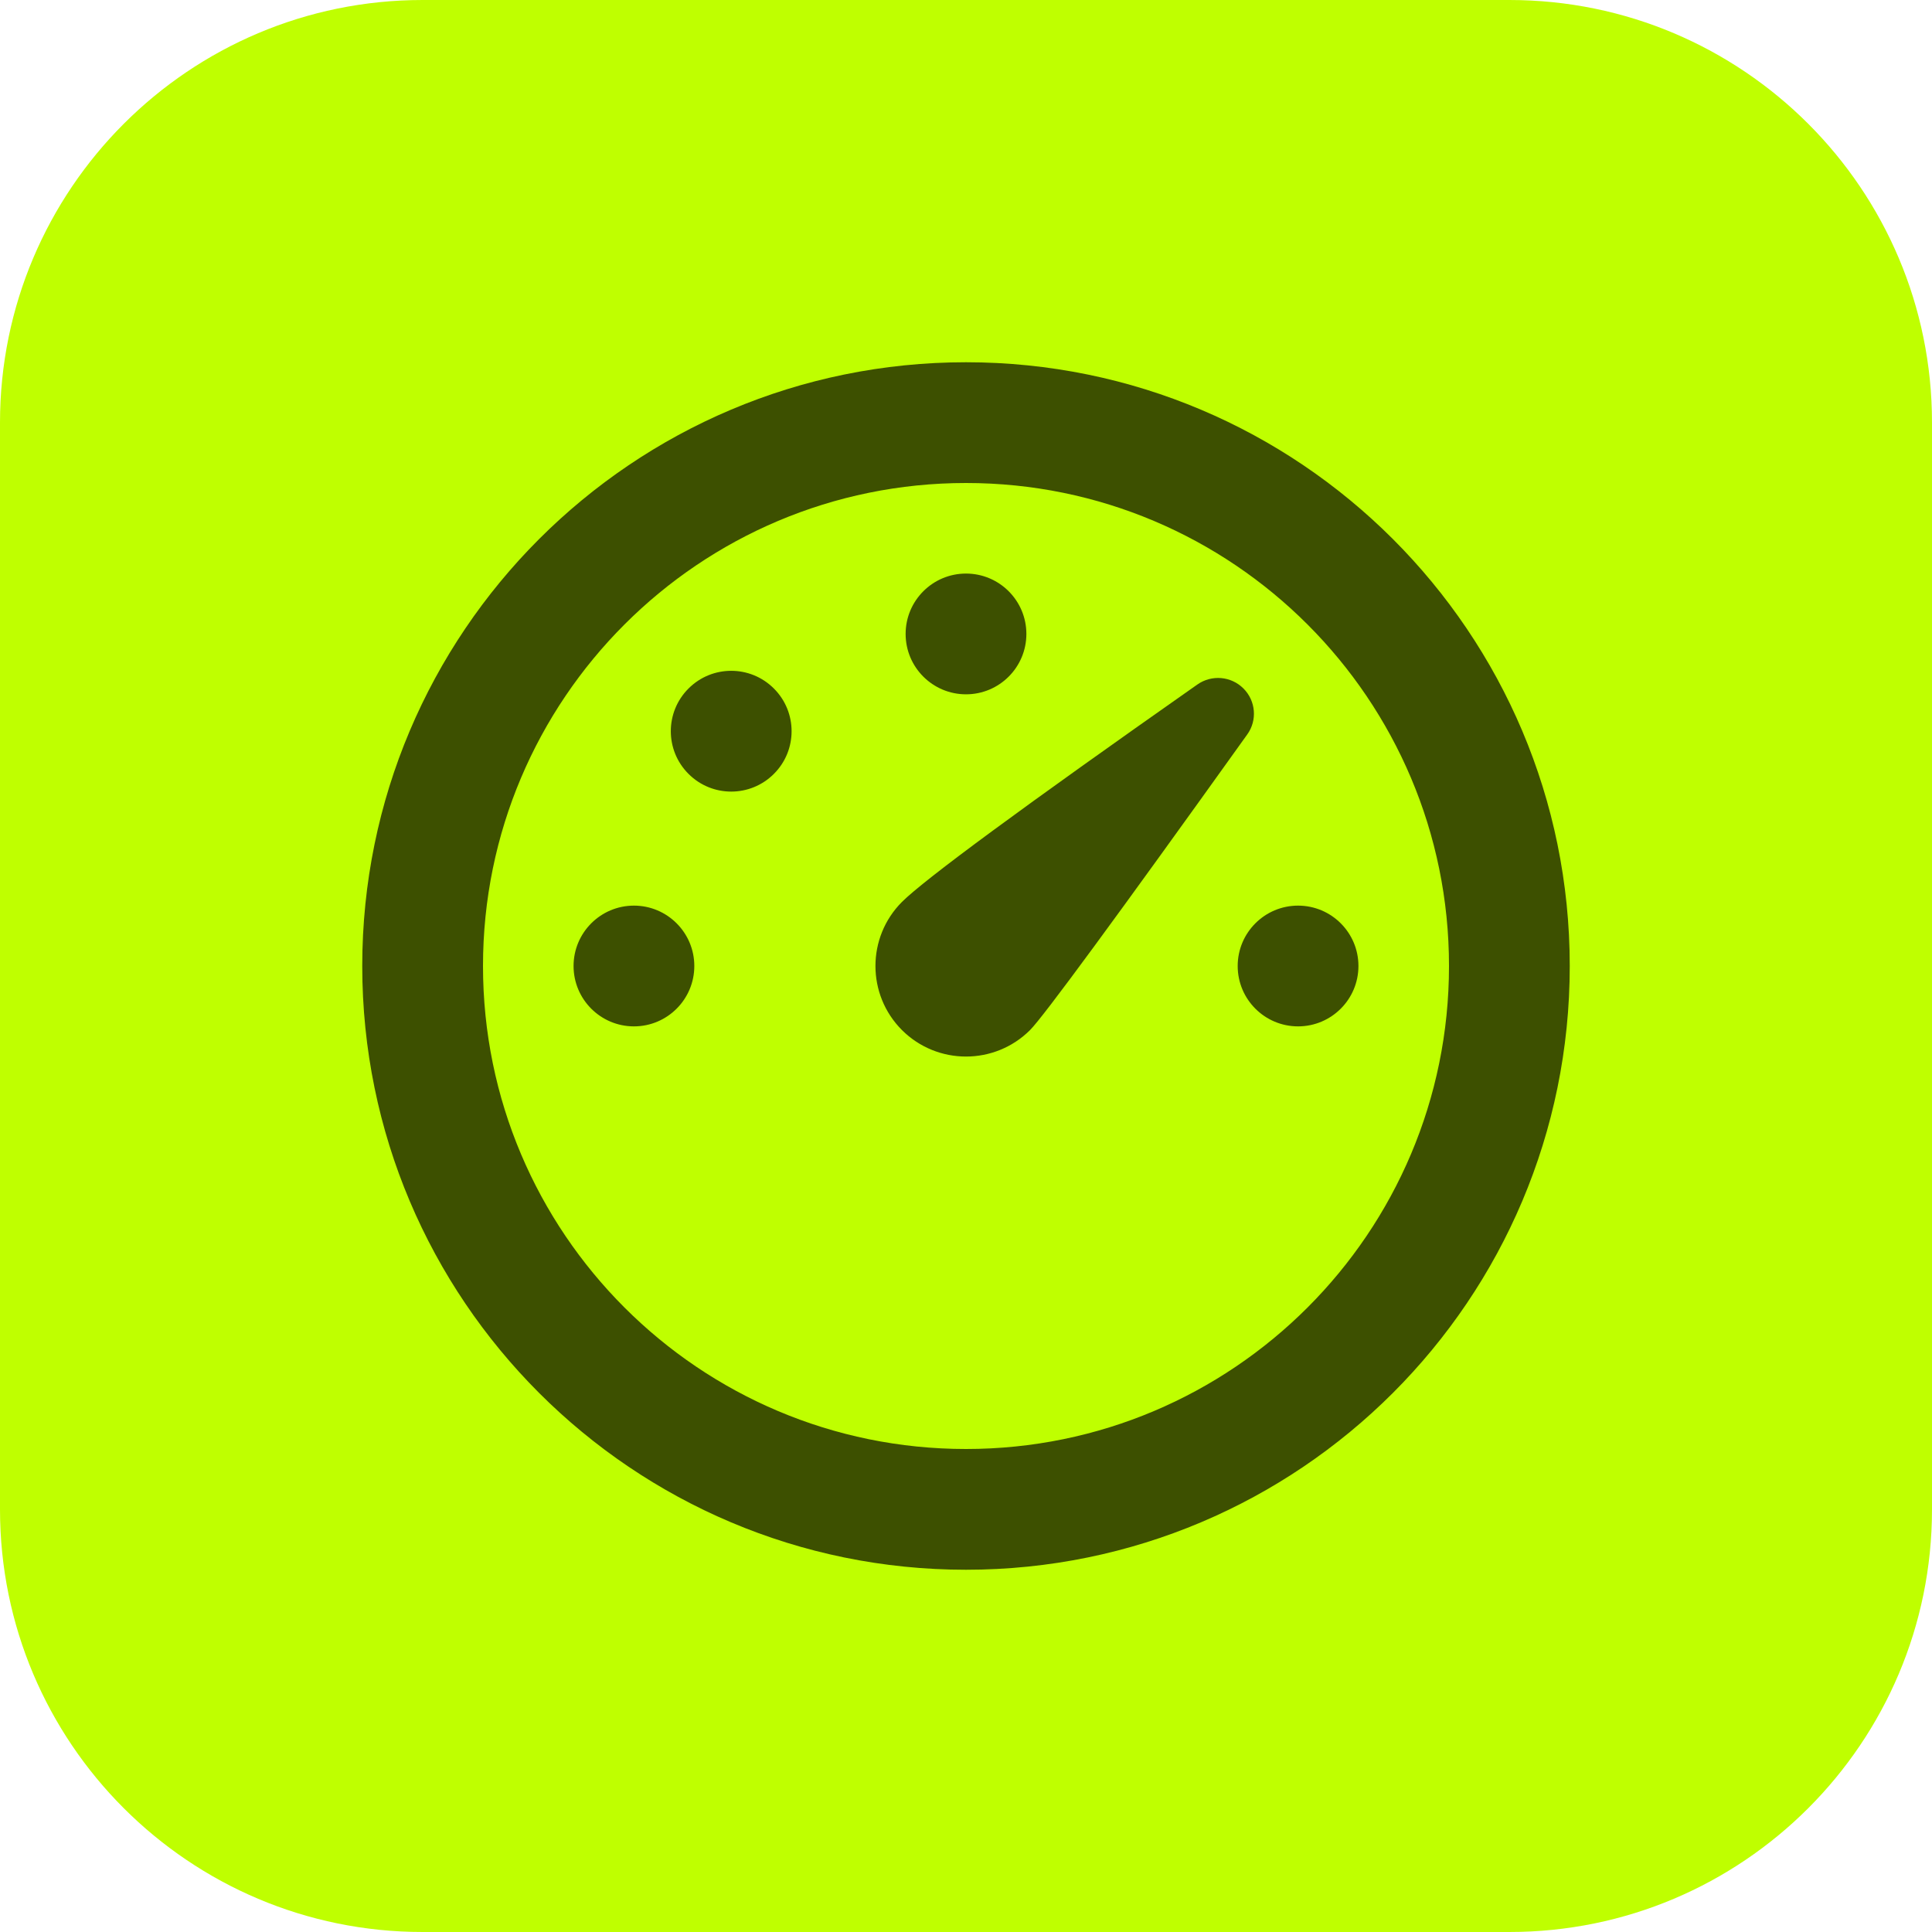
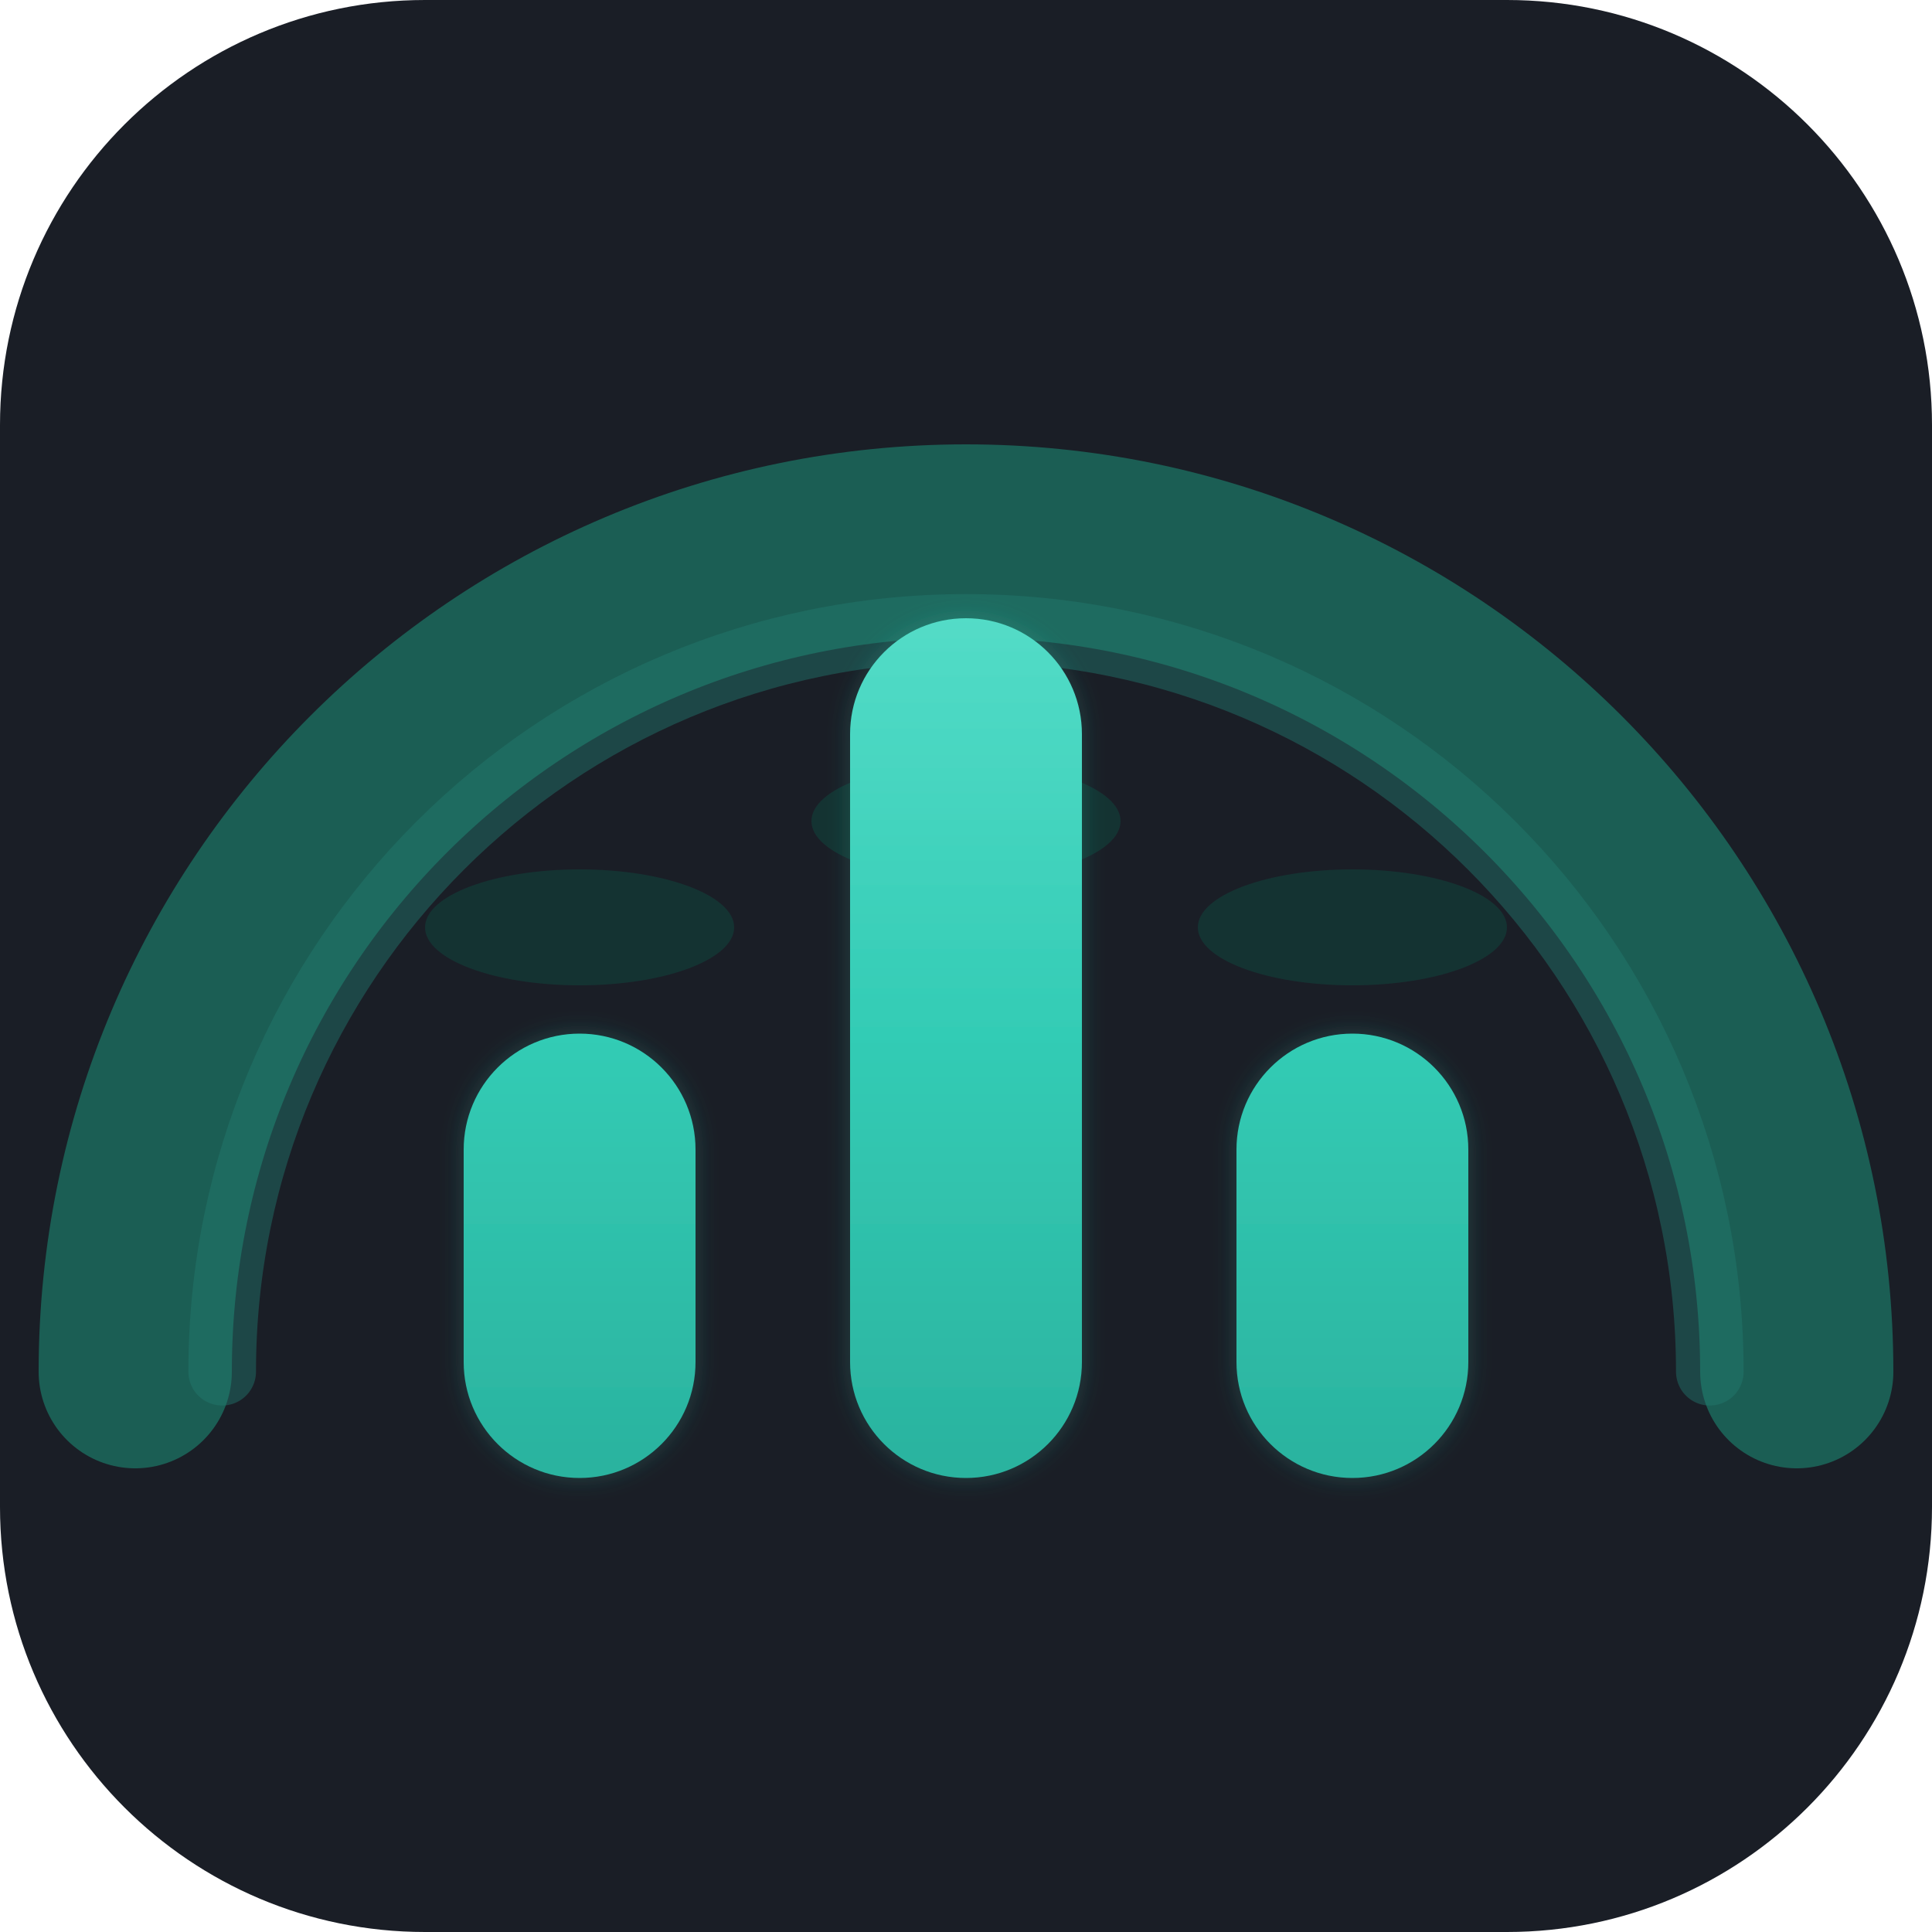
- <svg xmlns="http://www.w3.org/2000/svg" width="32" height="32" viewBox="0 0 32 32">
-   <rect width="32" height="32" rx="7" fill="#BFFF00" />
-   <g transform="translate(4 4)" fill="#3D5000">
-     <path d="M12 2C17.523 2 22 6.477 22 12C22 17.523 17.523 22 12 22C6.477 22 2 17.523 2 12C2 6.477 6.477 2 12 2ZM12 4C7.582 4 4 7.582 4 12C4 16.418 7.582 20 12 20C16.418 20 20 16.418 20 12C20 7.582 16.418 4 12 4ZM15.833 7.337C16.07 7.171 16.392 7.199 16.596 7.404C16.8 7.608 16.827 7.93 16.659 8.164C14.479 11.21 13.28 12.842 13.061 13.061C12.475 13.646 11.525 13.646 10.939 13.061C10.354 12.475 10.354 11.525 10.939 10.939C11.313 10.566 12.944 9.365 15.833 7.337ZM17.5 11C18.052 11 18.5 11.448 18.5 12C18.5 12.552 18.052 13 17.5 13C16.948 13 16.5 12.552 16.5 12C16.5 11.448 16.948 11 17.5 11ZM6.5 11C7.052 11 7.5 11.448 7.5 12C7.5 12.552 7.052 13 6.5 13C5.948 13 5.5 12.552 5.5 12C5.5 11.448 5.948 11 6.5 11ZM8.818 7.404C9.209 7.794 9.209 8.428 8.818 8.818C8.428 9.209 7.794 9.209 7.404 8.818C7.013 8.428 7.013 7.794 7.404 7.404C7.794 7.013 8.428 7.013 8.818 7.404ZM12 5.5C12.552 5.5 13 5.948 13 6.5C13 7.052 12.552 7.5 12 7.5C11.448 7.5 11 7.052 11 6.5C11 5.948 11.448 5.5 12 5.5Z" />
+ <svg xmlns="http://www.w3.org/2000/svg" width="100" height="100" viewBox="0 0 100 100" fill="none" role="img" aria-label="CrossUsage">
+   <defs>
+     <linearGradient id="bar-glow" x1="50" y1="26" x2="50" y2="76" gradientUnits="userSpaceOnUse">
+       <stop stop-color="#5ce0cc" />
+       <stop offset="0.55" stop-color="#33ccb5" />
+       <stop offset="1" stop-color="#2bb39f" />
+     </linearGradient>
+     <filter id="bar-depth" x="-30%" y="-20%" width="160%" height="140%" color-interpolation-filters="sRGB">
+       <feDropShadow dx="0" dy="1.2" stdDeviation="1.1" flood-color="#000000" flood-opacity="0.38" />
+       <feDropShadow dx="0" dy="0" stdDeviation="0.6" flood-color="#33ccb5" flood-opacity="0.22" />
+     </filter>
+   </defs>
+   <rect width="100" height="100" rx="22" fill="#1a1e26" />
+   <path d="M 7 71 A 43 43 0 0 1 93 71" stroke="#1b5e54" stroke-width="10" stroke-linecap="round" fill="none" />
+   <path d="M 11.5 71 A 38.5 38.5 0 0 1 88.5 71" stroke="#22796f" stroke-width="3.5" stroke-linecap="round" fill="none" opacity="0.45" />
+   <ellipse cx="30" cy="48" rx="8" ry="3" fill="#0f443d" opacity="0.55" />
+   <ellipse cx="50" cy="42.5" rx="8" ry="3" fill="#0f443d" opacity="0.55" />
+   <ellipse cx="70" cy="48" rx="8" ry="3" fill="#0f443d" opacity="0.55" />
+   <g filter="url(#bar-depth)">
+     <rect x="24" y="53.5" width="12" height="23" rx="6" fill="url(#bar-glow)" />
+     <rect x="44" y="32" width="12" height="44.5" rx="6" fill="url(#bar-glow)" />
+     <rect x="64" y="53.5" width="12" height="23" rx="6" fill="url(#bar-glow)" />
  </g>
</svg>
